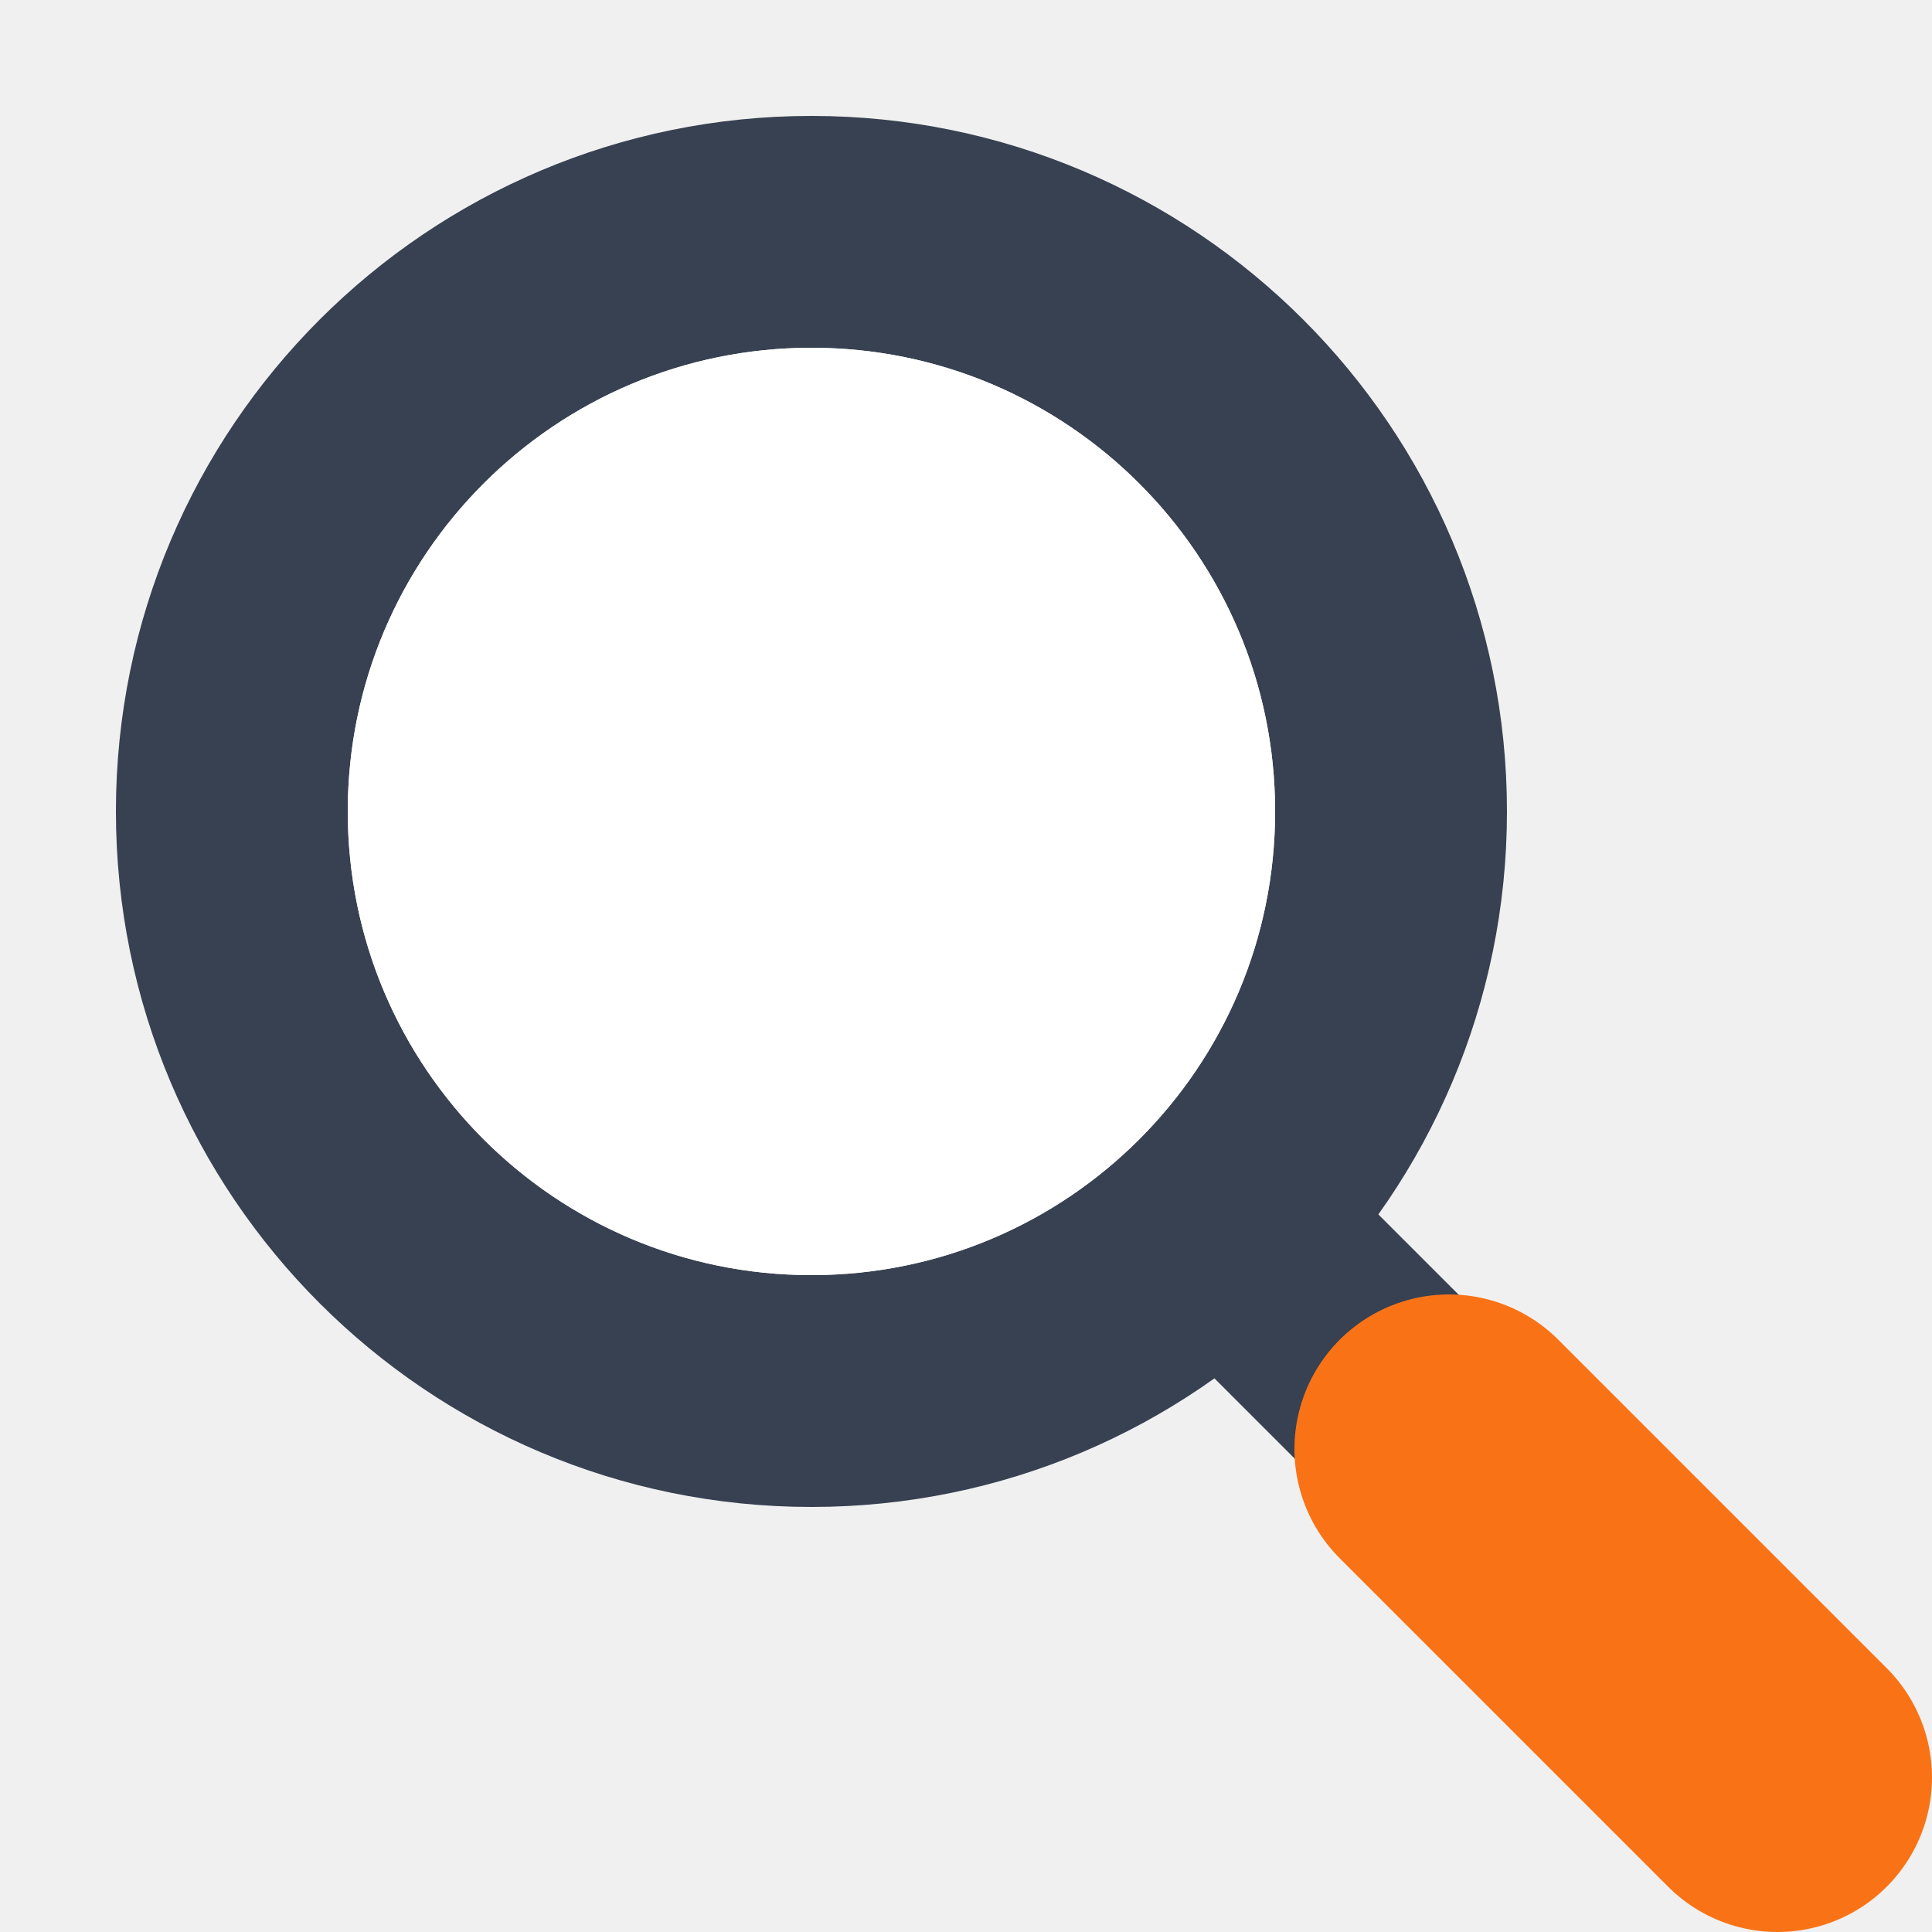
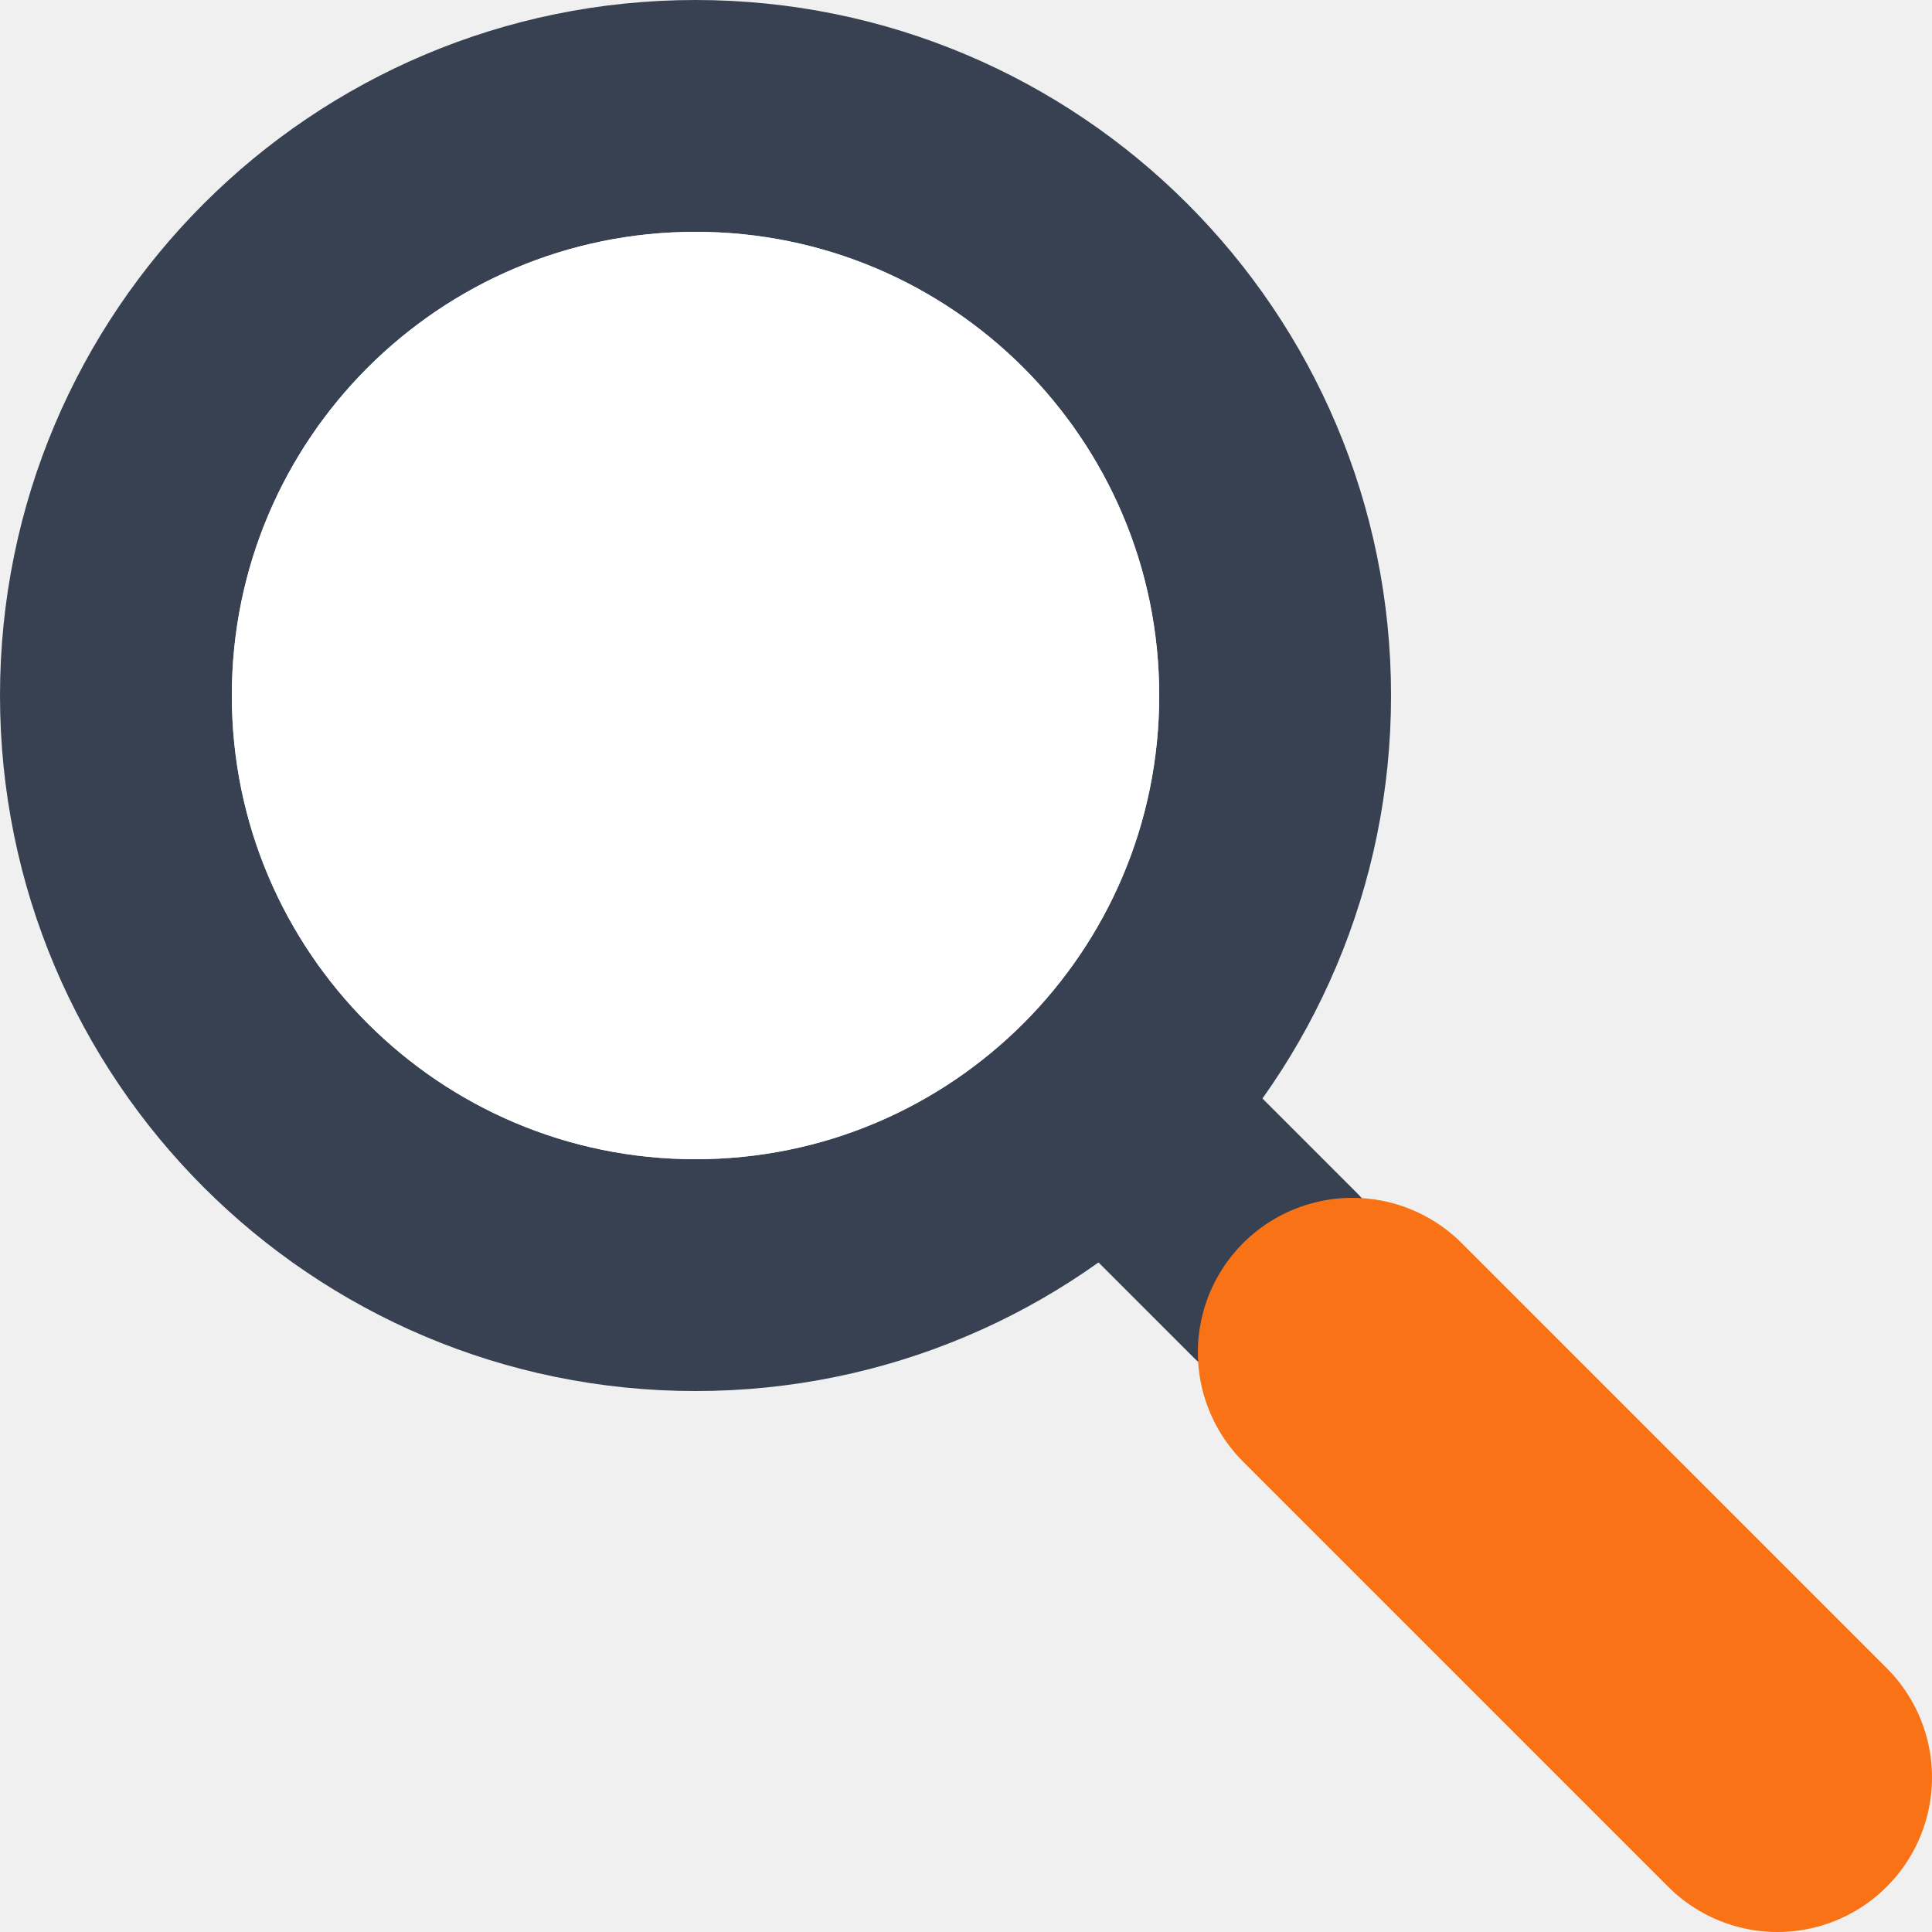
<svg xmlns="http://www.w3.org/2000/svg" width="128" height="128" viewBox="0 0 100 100" fill="none">
-   <circle cx="42" cy="42" r="30" stroke="#374151" stroke-width="12" />
-   <circle cx="42" cy="42" r="24" fill="white" />
-   <line x1="67" y1="67" x2="72" y2="72" stroke="#374151" stroke-width="12" stroke-linecap="round" />
-   <line x1="75" y1="75" x2="92" y2="92" stroke="#F97316" stroke-width="16" stroke-linecap="round" />
+   <circle cx="36" cy="36" r="30" stroke="#374151" stroke-width="12" />
+   <circle cx="36" cy="36" r="24" fill="white" />
+   <line x1="61" y1="61" x2="66" y2="66" stroke="#374151" stroke-width="12" stroke-linecap="round" />
+   <line x1="70" y1="70" x2="92" y2="92" stroke="#F97316" stroke-width="16" stroke-linecap="round" />
</svg>
